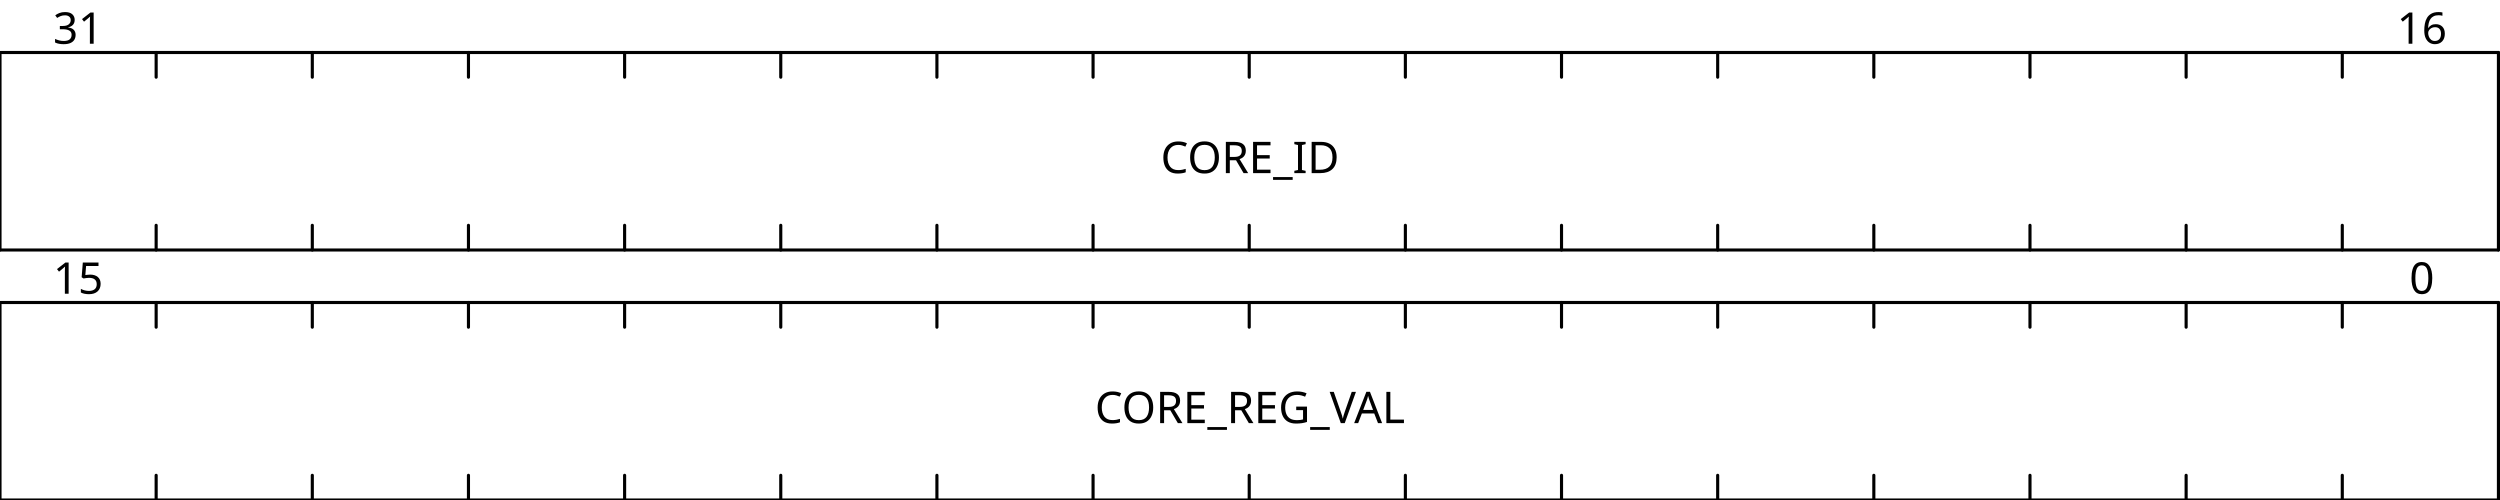
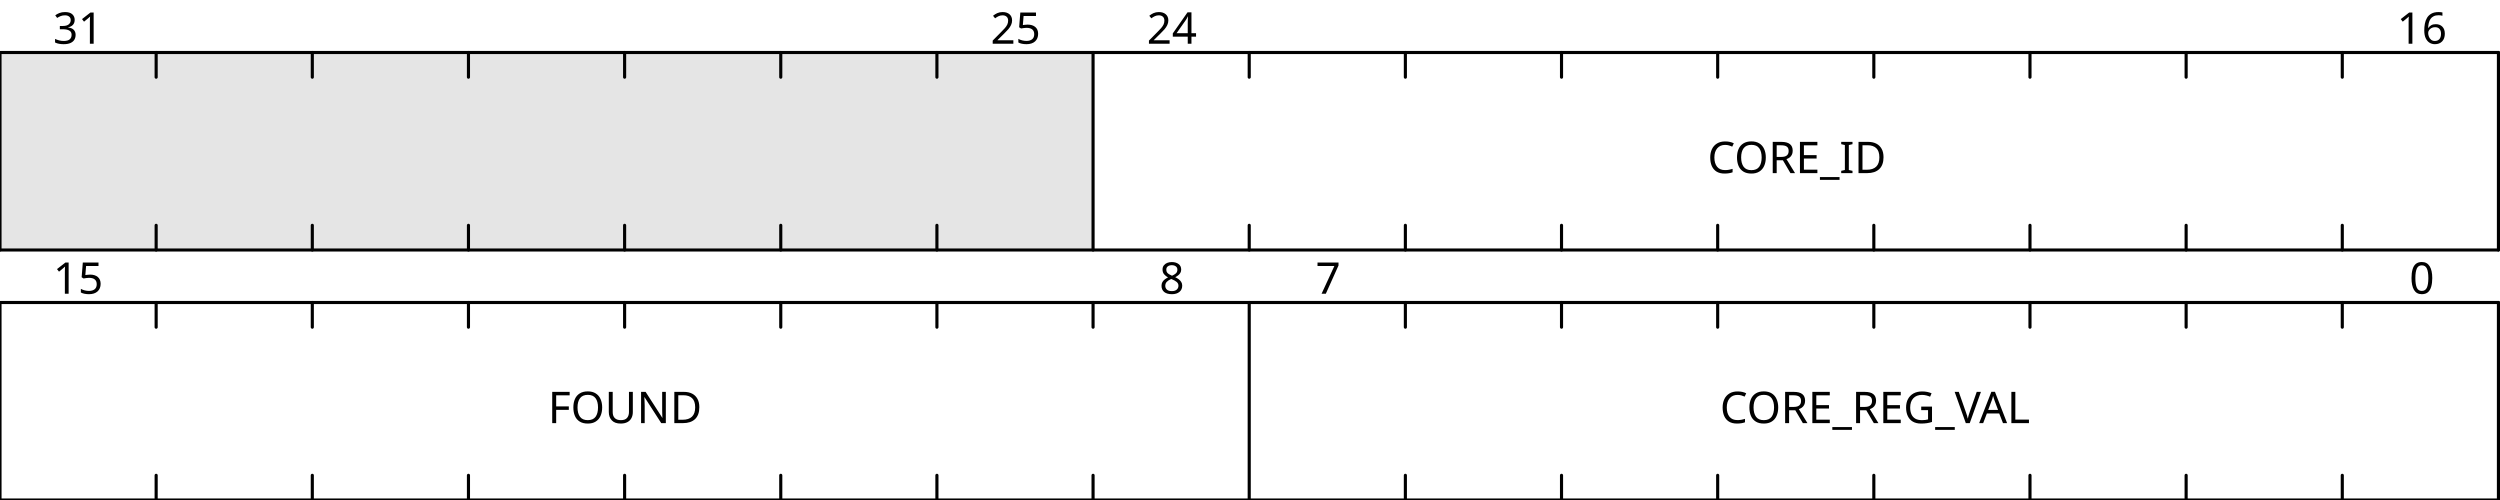
<svg xmlns="http://www.w3.org/2000/svg" width="800" height="160" viewbox="0 0 800 160" style="background-color:white">
  <g transform="translate(0, 80)">
    <g text-anchor="middle">
      <g>
        <g transform="translate(25.0, 14)">
          <text x="750.0" font-size="14" font-family="sans-serif" font-weight="normal">0</text>
+           <text x="400.0" font-size="14" font-family="sans-serif" font-weight="normal">7</text>
+           <text x="350.0" font-size="14" font-family="sans-serif" font-weight="normal">8</text>
          <text x="0.0" font-size="14" font-family="sans-serif" font-weight="normal">15</text>
        </g>
        <g transform="translate(0, 16.8)">
          <g transform="translate(0, 0)" />
          <g transform="translate(25.0, 38.6)">
-             <g transform="translate(375.0, -6)">
+             <g transform="translate(575.0, -6)">
              <text font-size="14" font-family="sans-serif" font-weight="normal" text-anchor="middle" y="6">
                <tspan>CORE_REG_VAL</tspan>
+               </text>
+             </g>
+             <g transform="translate(175.0, -6)">
+               <text font-size="14" font-family="sans-serif" font-weight="normal" text-anchor="middle" y="6">
+                 <tspan>FOUND</tspan>
              </text>
            </g>
          </g>
          <g transform="translate(25.0, 77.2)" />
        </g>
      </g>
    </g>
    <g stroke="black" stroke-width="1" stroke-linecap="round" transform="translate(0, 16.8)">
      <line x1="0.25" x2="799.5" />
      <line y2="63.2" />
      <line x1="0.25" x2="799.5" y1="63.2" y2="63.2" />
      <line x1="799.5" x2="799.5" y2="63.2" />
      <line x1="749.531" x2="749.531" y2="7.9" />
      <line x1="749.531" x2="749.531" y1="55.3" y2="63.2" />
      <line x1="699.562" x2="699.562" y2="7.9" />
      <line x1="699.562" x2="699.562" y1="55.3" y2="63.2" />
      <line x1="649.594" x2="649.594" y2="7.9" />
      <line x1="649.594" x2="649.594" y1="55.3" y2="63.2" />
      <line x1="599.625" x2="599.625" y2="7.9" />
      <line x1="599.625" x2="599.625" y1="55.3" y2="63.2" />
      <line x1="549.656" x2="549.656" y2="7.9" />
      <line x1="549.656" x2="549.656" y1="55.3" y2="63.2" />
      <line x1="499.688" x2="499.688" y2="7.9" />
      <line x1="499.688" x2="499.688" y1="55.3" y2="63.2" />
      <line x1="449.719" x2="449.719" y2="7.9" />
      <line x1="449.719" x2="449.719" y1="55.3" y2="63.2" />
-       <line x1="399.75" x2="399.75" y2="7.9" />
-       <line x1="399.75" x2="399.75" y1="55.3" y2="63.2" />
+       <line x1="399.75" x2="399.75" y2="63.2" />
      <line x1="349.781" x2="349.781" y2="7.9" />
      <line x1="349.781" x2="349.781" y1="55.3" y2="63.2" />
      <line x1="299.812" x2="299.812" y2="7.9" />
      <line x1="299.812" x2="299.812" y1="55.3" y2="63.2" />
      <line x1="249.844" x2="249.844" y2="7.9" />
      <line x1="249.844" x2="249.844" y1="55.3" y2="63.2" />
      <line x1="199.875" x2="199.875" y2="7.9" />
      <line x1="199.875" x2="199.875" y1="55.3" y2="63.2" />
      <line x1="149.906" x2="149.906" y2="7.9" />
      <line x1="149.906" x2="149.906" y1="55.3" y2="63.2" />
      <line x1="99.938" x2="99.938" y2="7.9" />
      <line x1="99.938" x2="99.938" y1="55.3" y2="63.2" />
      <line x1="49.969" x2="49.969" y2="7.9" />
      <line x1="49.969" x2="49.969" y1="55.3" y2="63.2" />
    </g>
  </g>
  <g transform="translate(0, 0)">
    <g text-anchor="middle">
      <g>
        <g transform="translate(25.0, 14)">
          <text x="750.0" font-size="14" font-family="sans-serif" font-weight="normal">16</text>
+           <text x="350.0" font-size="14" font-family="sans-serif" font-weight="normal">24</text>
+           <text x="300.0" font-size="14" font-family="sans-serif" font-weight="normal">25</text>
          <text x="0.0" font-size="14" font-family="sans-serif" font-weight="normal">31</text>
        </g>
        <g transform="translate(0, 16.8)">
-           <g transform="translate(0, 0)" />
+           <g transform="translate(0, 0)">
+             <rect style=";fill:rgb(229, 229, 229)" x="0.0" y="0" width="350.0" height="63.2" />
+           </g>
          <g transform="translate(25.0, 38.6)">
-             <g transform="translate(375.0, -6)">
+             <g transform="translate(550.0, -6)">
              <text font-size="14" font-family="sans-serif" font-weight="normal" text-anchor="middle" y="6">
                <tspan>CORE_ID</tspan>
              </text>
            </g>
          </g>
          <g transform="translate(25.0, 77.2)" />
        </g>
      </g>
    </g>
    <g stroke="black" stroke-width="1" stroke-linecap="round" transform="translate(0, 16.8)">
      <line x1="0.25" x2="799.5" />
      <line y2="63.2" />
      <line x1="0.25" x2="799.5" y1="63.2" y2="63.2" />
      <line x1="799.5" x2="799.5" y2="63.2" />
      <line x1="749.531" x2="749.531" y2="7.9" />
      <line x1="749.531" x2="749.531" y1="55.3" y2="63.2" />
      <line x1="699.562" x2="699.562" y2="7.9" />
      <line x1="699.562" x2="699.562" y1="55.3" y2="63.2" />
      <line x1="649.594" x2="649.594" y2="7.9" />
      <line x1="649.594" x2="649.594" y1="55.3" y2="63.2" />
      <line x1="599.625" x2="599.625" y2="7.9" />
      <line x1="599.625" x2="599.625" y1="55.3" y2="63.2" />
      <line x1="549.656" x2="549.656" y2="7.9" />
      <line x1="549.656" x2="549.656" y1="55.3" y2="63.2" />
      <line x1="499.688" x2="499.688" y2="7.9" />
      <line x1="499.688" x2="499.688" y1="55.3" y2="63.2" />
      <line x1="449.719" x2="449.719" y2="7.9" />
      <line x1="449.719" x2="449.719" y1="55.3" y2="63.2" />
      <line x1="399.75" x2="399.75" y2="7.9" />
      <line x1="399.75" x2="399.75" y1="55.3" y2="63.2" />
-       <line x1="349.781" x2="349.781" y2="7.9" />
-       <line x1="349.781" x2="349.781" y1="55.3" y2="63.2" />
+       <line x1="349.781" x2="349.781" y2="63.2" />
      <line x1="299.812" x2="299.812" y2="7.9" />
      <line x1="299.812" x2="299.812" y1="55.3" y2="63.2" />
      <line x1="249.844" x2="249.844" y2="7.9" />
      <line x1="249.844" x2="249.844" y1="55.3" y2="63.2" />
      <line x1="199.875" x2="199.875" y2="7.9" />
      <line x1="199.875" x2="199.875" y1="55.3" y2="63.2" />
      <line x1="149.906" x2="149.906" y2="7.9" />
      <line x1="149.906" x2="149.906" y1="55.3" y2="63.2" />
      <line x1="99.938" x2="99.938" y2="7.9" />
      <line x1="99.938" x2="99.938" y1="55.3" y2="63.2" />
      <line x1="49.969" x2="49.969" y2="7.9" />
      <line x1="49.969" x2="49.969" y1="55.3" y2="63.2" />
    </g>
  </g>
</svg>
